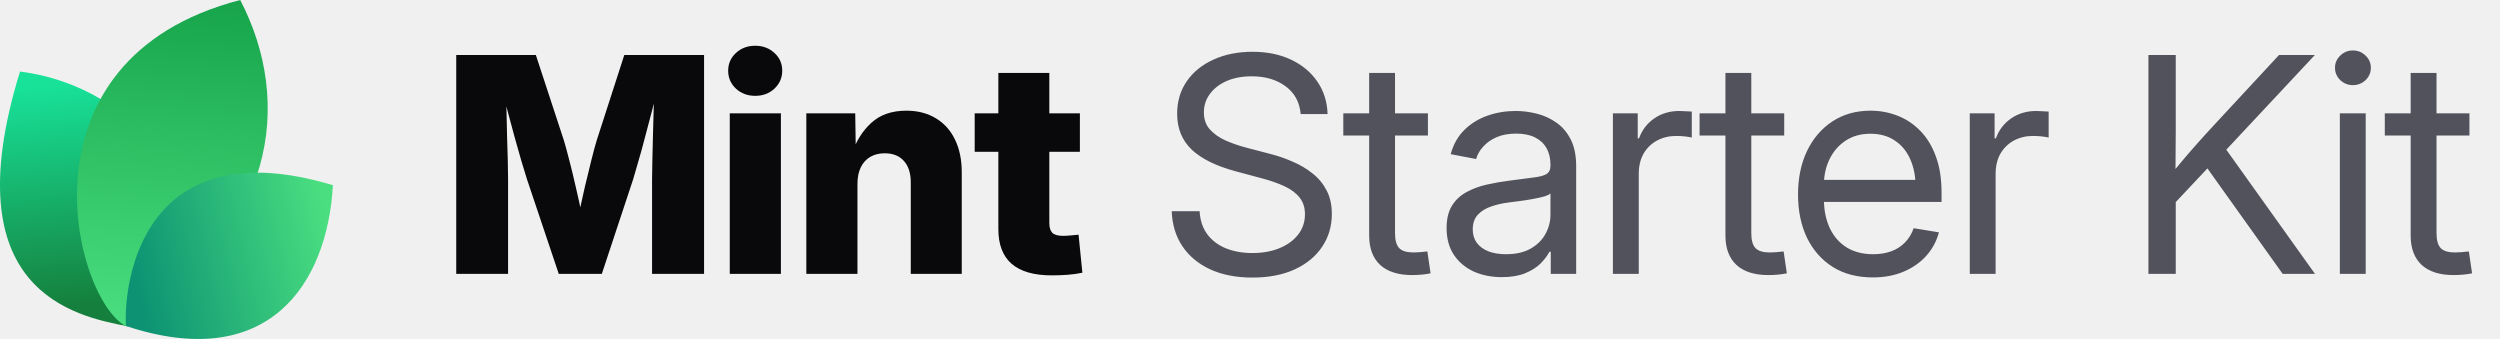
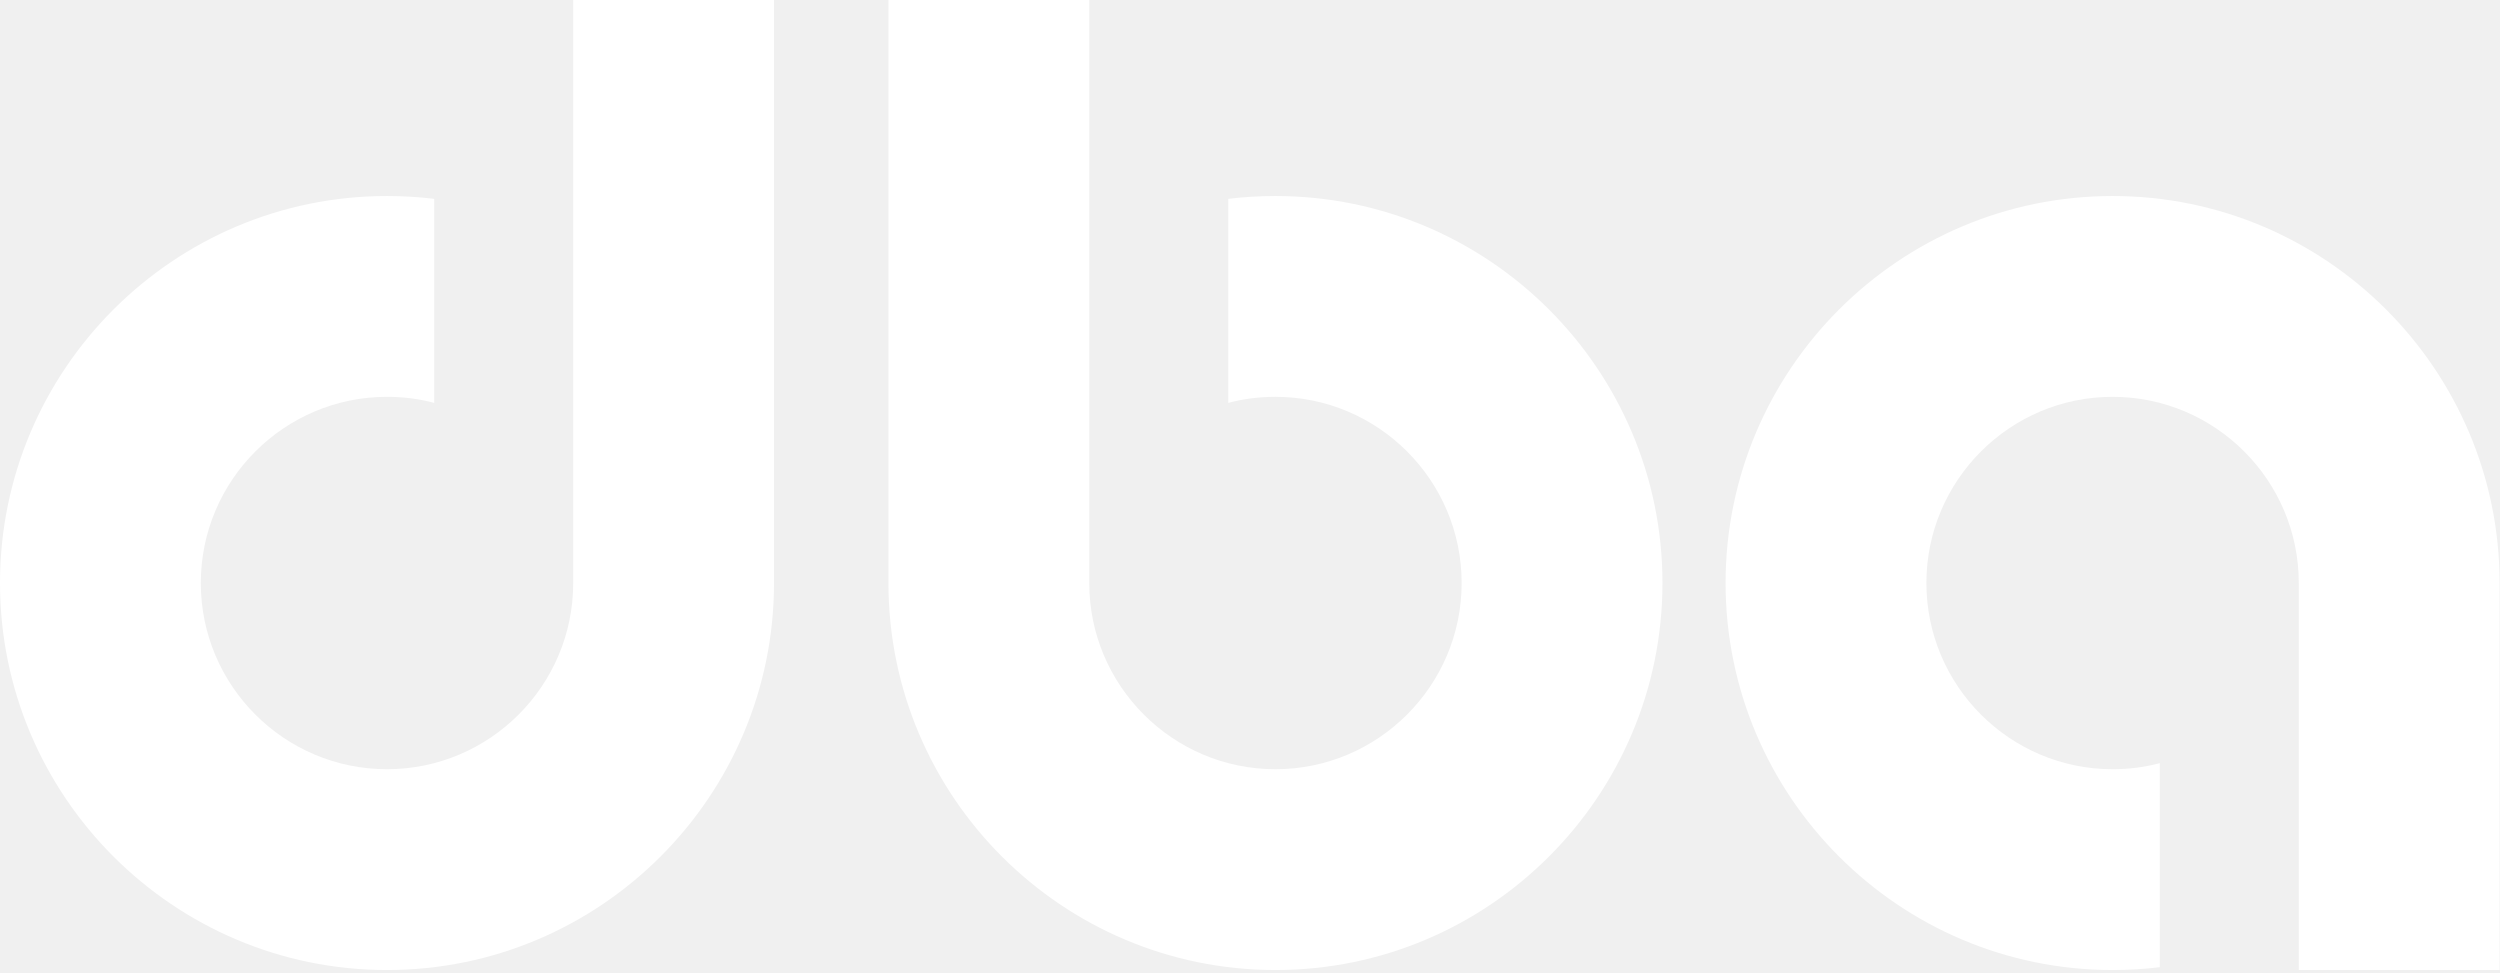
- <svg xmlns="http://www.w3.org/2000/svg" width="177" height="24" viewBox="0 0 177 24" fill="none">
-   <path d="M9.061 23.108C5.268 22.377 -3.391 20.627 1.417 5.064C9.634 6.099 16.973 14.064 9.061 23.108Z" fill="url(#paint0_linear_17557_2020)" />
-   <path d="M8.919 23.094C5.276 21.222 0.784 4.209 17.007 0C20.757 7.193 19.621 16.545 8.919 23.094Z" fill="url(#paint1_linear_17557_2020)" />
-   <path d="M8.914 23.079C8.735 19.882 10.159 9.085 23.57 13.111C23.181 20.123 18.984 26.418 8.914 23.079Z" fill="url(#paint2_linear_17557_2020)" />
-   <path d="M32.301 19.392V3.894H37.938L39.925 9.948C40.036 10.315 40.164 10.787 40.31 11.362C40.462 11.938 40.611 12.552 40.757 13.204C40.91 13.855 41.048 14.483 41.173 15.086C41.305 15.682 41.412 16.192 41.495 16.615H40.695C40.771 16.192 40.871 15.682 40.996 15.086C41.128 14.49 41.267 13.866 41.412 13.214C41.565 12.562 41.714 11.948 41.86 11.373C42.005 10.79 42.133 10.315 42.244 9.948L44.2 3.894H49.848V19.392H46.166V12.704C46.166 12.357 46.173 11.917 46.187 11.383C46.2 10.849 46.214 10.27 46.228 9.646C46.249 9.022 46.266 8.391 46.28 7.753C46.301 7.115 46.311 6.519 46.311 5.964H46.623C46.485 6.561 46.332 7.181 46.166 7.826C45.999 8.471 45.833 9.102 45.666 9.719C45.507 10.336 45.351 10.901 45.198 11.414C45.053 11.928 44.928 12.357 44.824 12.704L42.608 19.392H39.561L37.314 12.704C37.203 12.357 37.072 11.928 36.919 11.414C36.773 10.901 36.614 10.34 36.441 9.729C36.274 9.112 36.104 8.481 35.931 7.836C35.764 7.192 35.608 6.567 35.463 5.964H35.827C35.834 6.512 35.844 7.105 35.858 7.743C35.872 8.374 35.886 9.005 35.9 9.636C35.92 10.26 35.938 10.839 35.952 11.373C35.965 11.907 35.972 12.351 35.972 12.704V19.392H32.301ZM51.668 19.392V8.024H55.288V19.392H51.668ZM53.468 6.786C52.927 6.786 52.473 6.616 52.105 6.276C51.738 5.93 51.554 5.507 51.554 5.007C51.554 4.508 51.738 4.088 52.105 3.749C52.473 3.409 52.927 3.239 53.468 3.239C54.009 3.239 54.463 3.409 54.83 3.749C55.198 4.082 55.382 4.501 55.382 5.007C55.382 5.507 55.198 5.93 54.83 6.276C54.463 6.616 54.009 6.786 53.468 6.786ZM60.708 13.027V19.392H57.088V8.024H60.551L60.593 10.967H60.281C60.593 10.024 61.061 9.268 61.685 8.7C62.309 8.124 63.138 7.836 64.171 7.836C64.975 7.836 65.672 8.017 66.262 8.377C66.851 8.731 67.302 9.234 67.614 9.885C67.933 10.537 68.092 11.307 68.092 12.194V19.392H64.483V12.912C64.483 12.26 64.32 11.754 63.994 11.394C63.675 11.033 63.221 10.853 62.632 10.853C62.25 10.853 61.914 10.936 61.623 11.102C61.332 11.269 61.106 11.515 60.947 11.841C60.787 12.16 60.708 12.555 60.708 13.027ZM76.456 8.024V10.749H69.008V8.024H76.456ZM70.683 5.163H74.292V15.783C74.292 16.102 74.361 16.334 74.5 16.48C74.646 16.625 74.899 16.698 75.259 16.698C75.405 16.698 75.596 16.688 75.831 16.667C76.074 16.646 76.251 16.629 76.362 16.615L76.632 19.309C76.313 19.378 75.963 19.427 75.582 19.455C75.207 19.482 74.836 19.496 74.469 19.496C73.2 19.496 72.25 19.222 71.619 18.674C70.995 18.127 70.683 17.308 70.683 16.22V5.163Z" fill="#09090B" />
-   <path d="M88.667 19.652C87.523 19.652 86.528 19.458 85.682 19.07C84.843 18.681 84.188 18.137 83.716 17.437C83.245 16.736 82.992 15.908 82.957 14.951H84.933C84.968 15.596 85.148 16.14 85.474 16.584C85.8 17.021 86.24 17.354 86.795 17.582C87.35 17.804 87.974 17.915 88.667 17.915C89.388 17.915 90.026 17.801 90.581 17.572C91.143 17.343 91.583 17.024 91.902 16.615C92.228 16.199 92.391 15.717 92.391 15.169C92.391 14.698 92.266 14.306 92.017 13.994C91.767 13.675 91.413 13.408 90.956 13.193C90.498 12.978 89.954 12.787 89.323 12.621L87.502 12.132C86.123 11.765 85.082 11.255 84.382 10.603C83.689 9.944 83.342 9.095 83.342 8.055C83.342 7.174 83.571 6.404 84.028 5.746C84.486 5.087 85.117 4.577 85.921 4.217C86.726 3.849 87.645 3.666 88.678 3.666C89.718 3.666 90.63 3.853 91.413 4.227C92.204 4.602 92.824 5.122 93.275 5.787C93.726 6.446 93.965 7.209 93.993 8.076H92.089C92.013 7.23 91.656 6.574 91.018 6.11C90.387 5.638 89.586 5.403 88.615 5.403C87.95 5.403 87.36 5.513 86.847 5.735C86.341 5.957 85.946 6.262 85.661 6.651C85.377 7.032 85.235 7.469 85.235 7.961C85.235 8.447 85.377 8.849 85.661 9.168C85.946 9.48 86.317 9.74 86.774 9.948C87.232 10.149 87.724 10.319 88.251 10.457L89.884 10.884C90.439 11.023 90.977 11.206 91.496 11.435C92.023 11.657 92.495 11.934 92.911 12.267C93.334 12.593 93.67 12.995 93.92 13.474C94.17 13.945 94.294 14.504 94.294 15.149C94.294 16.015 94.066 16.788 93.608 17.468C93.157 18.148 92.512 18.681 91.673 19.07C90.834 19.458 89.832 19.652 88.667 19.652ZM101.097 8.024V9.594H95.106V8.024H101.097ZM96.937 5.163H98.767V16.521C98.767 17 98.865 17.347 99.059 17.562C99.26 17.77 99.6 17.874 100.078 17.874C100.21 17.874 100.366 17.867 100.546 17.853C100.733 17.832 100.903 17.815 101.056 17.801L101.285 19.351C101.097 19.392 100.886 19.423 100.65 19.444C100.414 19.465 100.189 19.475 99.974 19.475C98.996 19.475 98.244 19.236 97.717 18.758C97.197 18.272 96.937 17.579 96.937 16.677V5.163ZM106.33 19.621C105.595 19.621 104.932 19.489 104.343 19.226C103.754 18.955 103.285 18.564 102.939 18.05C102.592 17.53 102.419 16.896 102.419 16.147C102.419 15.495 102.547 14.965 102.804 14.556C103.06 14.146 103.403 13.828 103.833 13.599C104.263 13.363 104.742 13.186 105.269 13.068C105.796 12.95 106.333 12.857 106.881 12.787C107.574 12.69 108.132 12.617 108.555 12.569C108.978 12.52 109.287 12.441 109.481 12.33C109.675 12.212 109.772 12.014 109.772 11.737V11.654C109.772 11.203 109.679 10.815 109.492 10.489C109.311 10.163 109.041 9.91 108.68 9.729C108.32 9.549 107.872 9.459 107.338 9.459C106.805 9.459 106.34 9.546 105.945 9.719C105.556 9.892 105.241 10.118 104.998 10.395C104.755 10.665 104.593 10.953 104.509 11.258L102.71 10.915C102.897 10.222 103.22 9.65 103.677 9.199C104.135 8.748 104.679 8.412 105.31 8.19C105.941 7.968 106.607 7.857 107.307 7.857C107.8 7.857 108.295 7.92 108.795 8.044C109.301 8.169 109.765 8.381 110.188 8.679C110.611 8.97 110.951 9.369 111.208 9.875C111.464 10.374 111.593 11.005 111.593 11.768V19.392H109.793V17.822H109.7C109.568 18.085 109.363 18.359 109.086 18.643C108.809 18.921 108.444 19.153 107.994 19.34C107.543 19.527 106.988 19.621 106.33 19.621ZM106.621 17.998C107.321 17.998 107.904 17.867 108.368 17.603C108.84 17.333 109.19 16.986 109.419 16.563C109.654 16.133 109.772 15.682 109.772 15.211V13.692C109.703 13.769 109.554 13.841 109.325 13.911C109.096 13.973 108.829 14.032 108.524 14.088C108.226 14.143 107.921 14.192 107.609 14.233C107.304 14.275 107.033 14.309 106.798 14.337C106.354 14.393 105.938 14.49 105.549 14.628C105.168 14.76 104.86 14.954 104.624 15.211C104.388 15.467 104.27 15.811 104.27 16.241C104.27 16.615 104.367 16.934 104.561 17.198C104.762 17.461 105.04 17.662 105.393 17.801C105.747 17.933 106.156 17.998 106.621 17.998ZM114.193 19.392V8.024H115.951V9.792H116.045C116.253 9.209 116.61 8.741 117.116 8.388C117.622 8.034 118.219 7.857 118.905 7.857C119.058 7.857 119.217 7.864 119.384 7.878C119.55 7.885 119.682 7.892 119.779 7.899V9.74C119.716 9.719 119.578 9.695 119.363 9.667C119.155 9.639 118.922 9.625 118.666 9.625C118.174 9.625 117.726 9.733 117.324 9.948C116.922 10.163 116.603 10.471 116.367 10.874C116.138 11.276 116.024 11.758 116.024 12.319V19.392H114.193ZM126.322 8.024V9.594H120.33V8.024H126.322ZM122.161 5.163H123.992V16.521C123.992 17 124.089 17.347 124.283 17.562C124.484 17.77 124.824 17.874 125.302 17.874C125.434 17.874 125.59 17.867 125.77 17.853C125.958 17.832 126.127 17.815 126.28 17.801L126.509 19.351C126.322 19.392 126.11 19.423 125.874 19.444C125.639 19.465 125.413 19.475 125.198 19.475C124.221 19.475 123.468 19.236 122.941 18.758C122.421 18.272 122.161 17.579 122.161 16.677V5.163ZM132.604 19.642C131.502 19.642 130.555 19.396 129.765 18.903C128.974 18.404 128.364 17.714 127.934 16.834C127.511 15.946 127.3 14.927 127.3 13.775C127.3 12.611 127.511 11.584 127.934 10.697C128.364 9.802 128.964 9.102 129.734 8.596C130.51 8.089 131.408 7.836 132.428 7.836C133.1 7.836 133.738 7.954 134.341 8.19C134.952 8.426 135.489 8.783 135.954 9.261C136.425 9.74 136.793 10.343 137.056 11.071C137.327 11.792 137.462 12.645 137.462 13.63V14.296H128.433V12.735H136.463L135.631 13.297C135.631 12.541 135.506 11.876 135.257 11.3C135.007 10.725 134.643 10.277 134.165 9.958C133.686 9.632 133.107 9.469 132.428 9.469C131.748 9.469 131.162 9.632 130.67 9.958C130.177 10.284 129.796 10.725 129.526 11.279C129.262 11.827 129.13 12.441 129.13 13.12V14.046C129.13 14.864 129.273 15.572 129.557 16.168C129.841 16.757 130.243 17.211 130.763 17.53C131.283 17.842 131.901 17.998 132.615 17.998C133.093 17.998 133.523 17.929 133.905 17.79C134.293 17.645 134.619 17.433 134.882 17.156C135.153 16.879 135.354 16.546 135.486 16.157L137.275 16.449C137.108 17.08 136.81 17.634 136.38 18.113C135.95 18.591 135.413 18.966 134.768 19.236C134.123 19.507 133.402 19.642 132.604 19.642ZM139.459 19.392V8.024H141.217V9.792H141.311C141.519 9.209 141.876 8.741 142.382 8.388C142.888 8.034 143.485 7.857 144.171 7.857C144.324 7.857 144.483 7.864 144.649 7.878C144.816 7.885 144.948 7.892 145.045 7.899V9.74C144.982 9.719 144.844 9.695 144.629 9.667C144.421 9.639 144.188 9.625 143.932 9.625C143.439 9.625 142.992 9.733 142.59 9.948C142.188 10.163 141.869 10.471 141.633 10.874C141.404 11.276 141.29 11.758 141.29 12.319V19.392H139.459ZM153.429 14.961V12.715C153.783 12.257 154.136 11.82 154.49 11.404C154.844 10.981 155.204 10.565 155.572 10.156C155.939 9.74 156.314 9.327 156.695 8.918L161.355 3.894H163.893L157.277 10.967H157.184L153.429 14.961ZM152.108 19.392V3.894H154.043V9.241L154.022 12.559L154.043 13.505V19.392H152.108ZM161.615 19.392L155.967 11.477L157.173 9.969L163.903 19.392H161.615ZM165.661 19.392V8.024H167.492V19.392H165.661ZM166.587 6.027C166.24 6.027 165.942 5.909 165.692 5.673C165.443 5.43 165.318 5.139 165.318 4.799C165.318 4.459 165.443 4.172 165.692 3.936C165.942 3.693 166.24 3.572 166.587 3.572C166.934 3.572 167.232 3.693 167.482 3.936C167.731 4.172 167.856 4.459 167.856 4.799C167.856 5.139 167.731 5.43 167.482 5.673C167.232 5.909 166.934 6.027 166.587 6.027ZM174.836 8.024V9.594H168.844V8.024H174.836ZM170.675 5.163H172.506V16.521C172.506 17 172.603 17.347 172.797 17.562C172.998 17.77 173.338 17.874 173.816 17.874C173.948 17.874 174.104 17.867 174.284 17.853C174.472 17.832 174.641 17.815 174.794 17.801L175.023 19.351C174.836 19.392 174.624 19.423 174.388 19.444C174.153 19.465 173.927 19.475 173.712 19.475C172.735 19.475 171.982 19.236 171.455 18.758C170.935 18.272 170.675 17.579 170.675 16.677V5.163Z" fill="#52525C" />
-   <defs>
-     <linearGradient id="paint0_linear_17557_2020" x1="3.776" y1="5.916" x2="5.232" y2="21.559" gradientUnits="userSpaceOnUse">
-       <stop stop-color="#18E299" />
-       <stop offset="1" stop-color="#15803D" />
-     </linearGradient>
-     <linearGradient id="paint1_linear_17557_2020" x1="12.171" y1="-0.718" x2="10.19" y2="22.983" gradientUnits="userSpaceOnUse">
-       <stop stop-color="#16A34A" />
-       <stop offset="1" stop-color="#4ADE80" />
-     </linearGradient>
-     <linearGradient id="paint2_linear_17557_2020" x1="23.133" y1="15.353" x2="9.338" y2="18.52" gradientUnits="userSpaceOnUse">
-       <stop stop-color="#4ADE80" />
-       <stop offset="1" stop-color="#0D9373" />
-     </linearGradient>
-   </defs>
+ <svg xmlns="http://www.w3.org/2000/svg" width="360" height="140" viewBox="0 0 360 140" fill="none">
+   <g id="Group 2147218028">
+     <path id="Vector" d="M111.458 0V83.955C111.458 114.684 86.458 139.684 55.729 139.684C24.999 139.684 0 114.684 0 83.955C0 53.225 24.999 28.226 55.729 28.226C58.025 28.226 60.29 28.359 62.528 28.635V58.015C60.332 57.43 58.057 57.143 55.729 57.143C40.952 57.143 28.917 69.161 28.917 83.955C28.917 98.748 40.946 110.767 55.729 110.767C70.512 110.767 82.541 98.737 82.541 83.955V0H111.458Z" fill="white" />
+     <path id="Vector_2" d="M127.936 0V83.955C127.936 114.684 152.935 139.684 183.665 139.684C214.394 139.684 239.394 114.684 239.394 83.955C239.394 53.225 214.394 28.226 183.665 28.226C181.369 28.226 179.104 28.359 176.866 28.635V58.015C179.062 57.43 181.337 57.143 183.665 57.143C198.442 57.143 210.477 69.161 210.477 83.955C210.477 98.732 198.448 110.767 183.665 110.767C168.882 110.767 156.853 98.737 156.853 83.955V0H127.936Z" fill="white" />
+     <path id="Vector_3" d="M359.941 139.684V83.955C359.941 53.225 334.942 28.226 304.213 28.226C273.483 28.226 248.484 53.225 248.484 83.955C248.484 114.684 273.483 139.684 304.213 139.684C306.509 139.684 308.773 139.551 311.011 139.275V109.895C308.816 110.48 306.541 110.767 304.213 110.767C289.435 110.767 277.401 98.748 277.401 83.955C277.401 69.177 289.43 57.143 304.213 57.143C318.99 57.143 331.024 69.172 331.024 83.955V139.684H359.941Z" fill="white" />
+   </g>
</svg>
